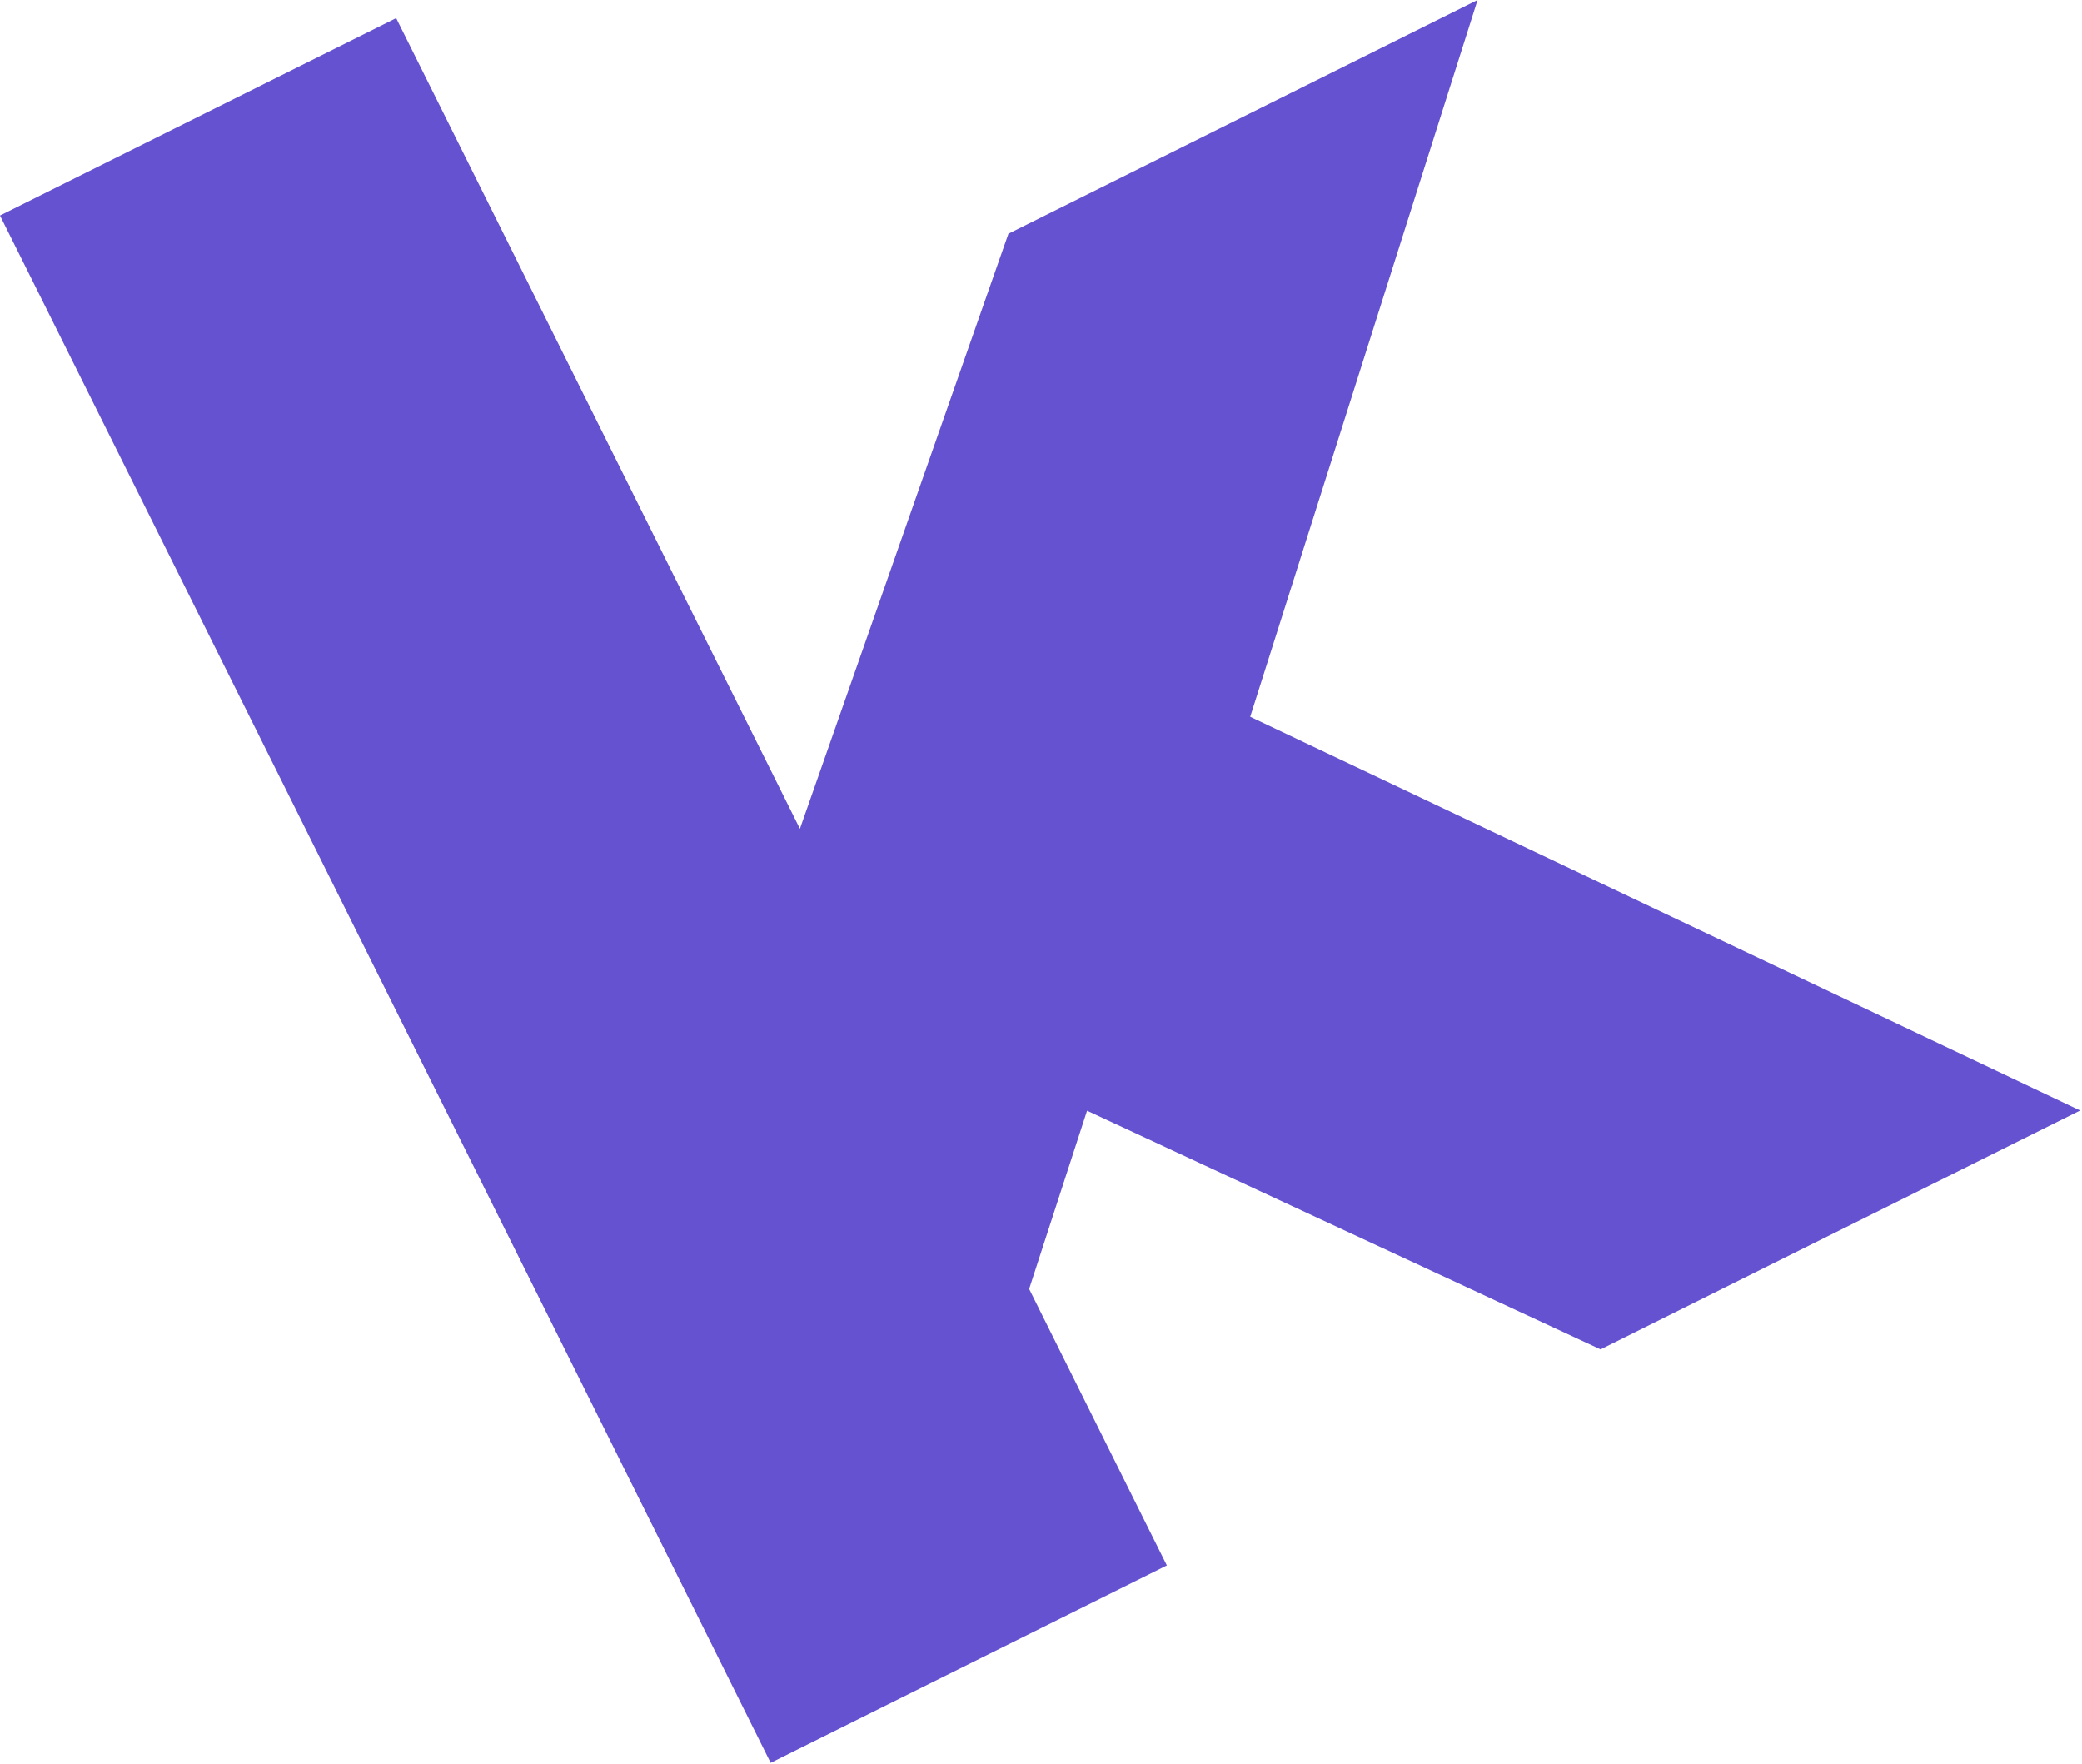
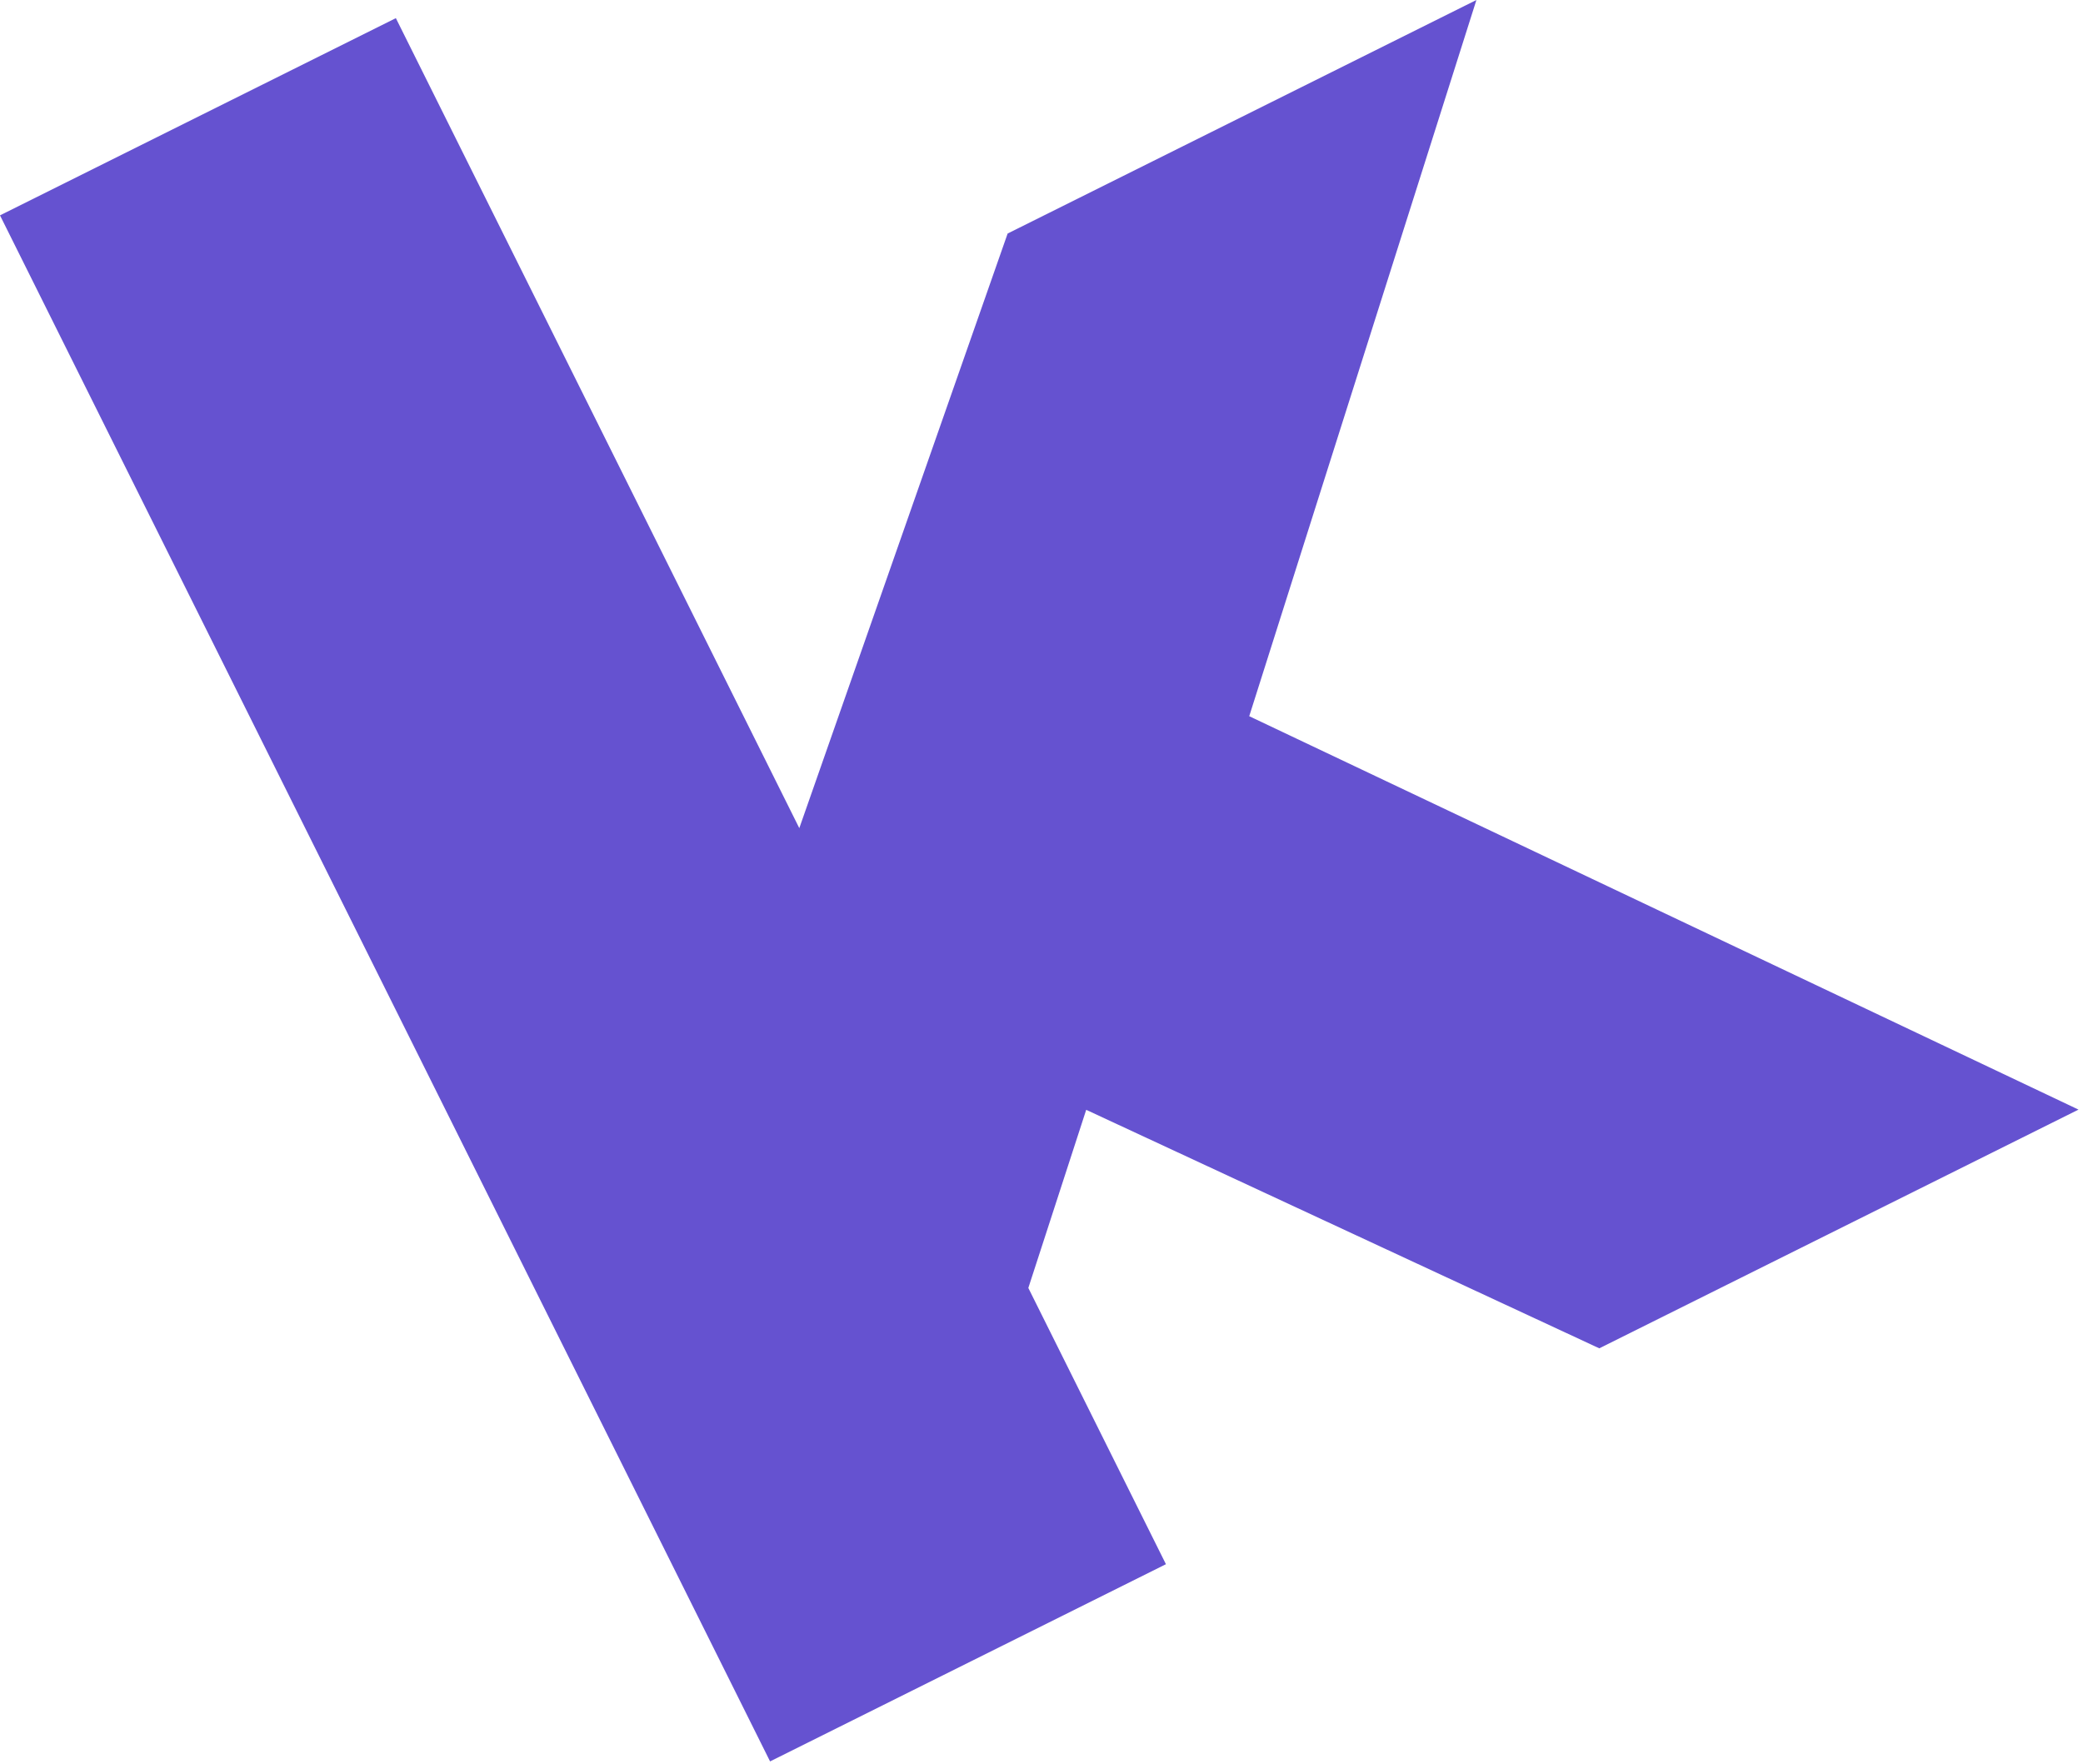
- <svg xmlns="http://www.w3.org/2000/svg" width="183" height="155" viewBox="0 0 183 155" fill="none">
-   <path d="M87.567 122.181L67.76 80.121L88.636 20.541L129.874 -3.99781e-05L108.068 68.736L97.411 91.886L87.567 122.181ZM67.739 154.933L0 18.942L34.822 1.596L102.562 137.587L67.739 154.933ZM140.683 118.598L91.27 95.632L99.568 58.101L182.837 97.601L140.683 118.598Z" fill="#6552D0" />
+ <svg xmlns="http://www.w3.org/2000/svg" width="163" height="138" viewBox="0 0 163 138" fill="none">
+   <path d="M77.899 108.69L60.279 71.274L78.85 18.273L115.533 4.26794e-05L96.136 61.146L86.655 81.741L77.899 108.69ZM60.26 137.826L0 16.851L30.977 1.42L91.237 122.395L60.26 137.826ZM125.149 105.503L81.193 85.072L88.574 51.685L162.648 86.824L125.149 105.503Z" fill="#6552D0" />
</svg>
